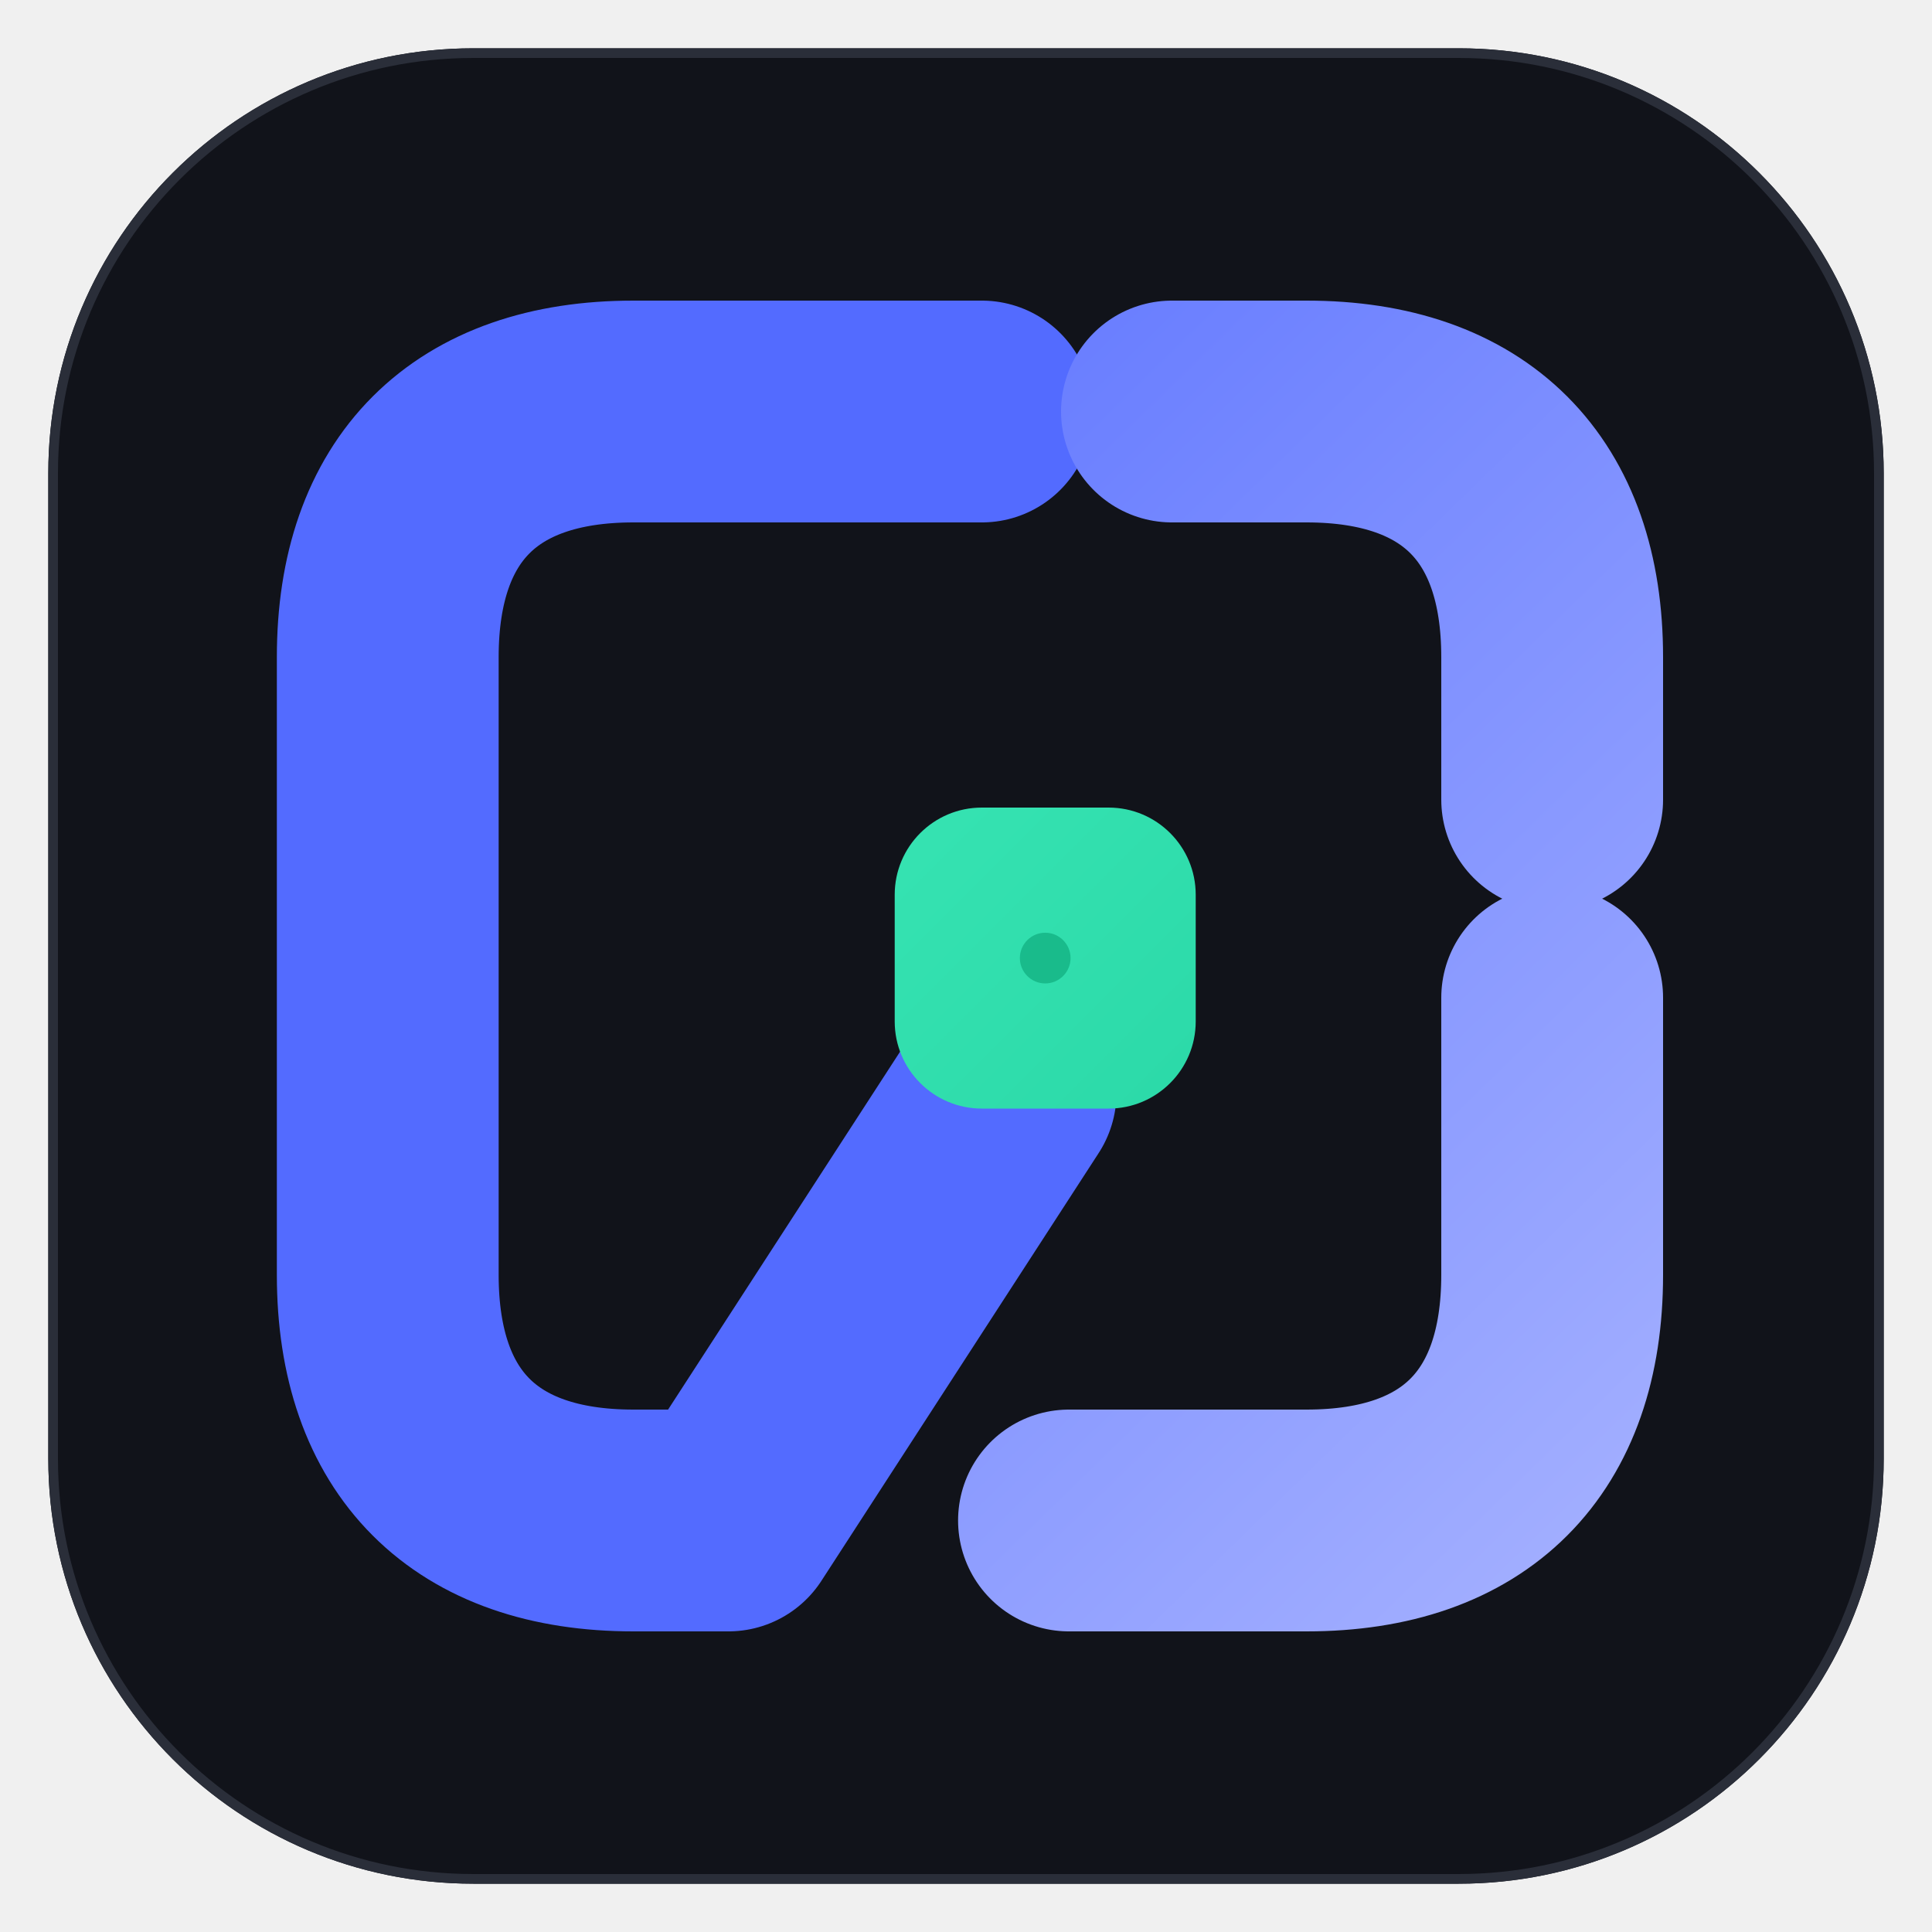
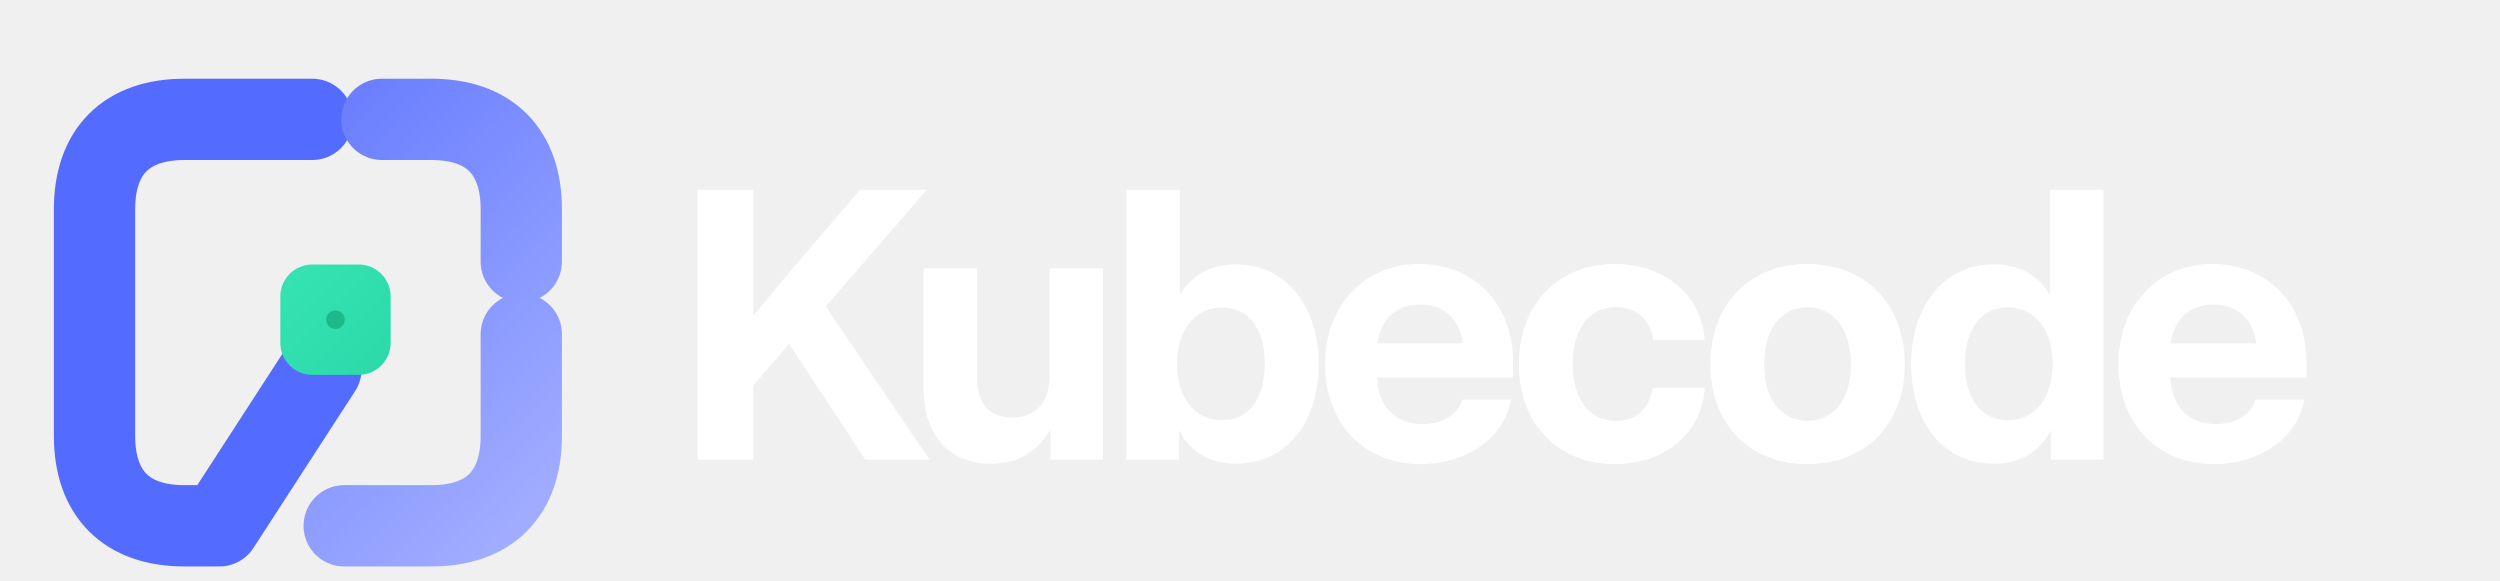
- <svg xmlns="http://www.w3.org/2000/svg" width="200" height="200" viewBox="0 0 200 200" role="img" aria-labelledby="title">
+ <svg xmlns="http://www.w3.org/2000/svg" width="310" height="72" viewBox="0 0 310 72" role="img" aria-labelledby="title">
  <defs>
    <linearGradient id="kc-blue-gradient" x1="24" y1="20" x2="180" y2="180" gradientUnits="userSpaceOnUse">
      <stop offset="0" stop-color="#4F63F5" />
      <stop offset="0.56" stop-color="#5268F8" />
      <stop offset="1" stop-color="#91A0FF" />
    </linearGradient>
    <linearGradient id="kc-blue-gradient-dark" x1="24" y1="20" x2="180" y2="180" gradientUnits="userSpaceOnUse">
      <stop offset="0" stop-color="#536BFF" />
      <stop offset="1" stop-color="#A4B0FF" />
    </linearGradient>
    <linearGradient id="kc-mint-gradient" x1="90" y1="82" x2="128" y2="120" gradientUnits="userSpaceOnUse">
      <stop offset="0" stop-color="#36E3B2" />
      <stop offset="1" stop-color="#2BD9A8" />
    </linearGradient>
    <filter id="kc-soft-shadow" x="-30%" y="-30%" width="160%" height="180%">
      <feDropShadow dx="0" dy="14" stdDeviation="22" flood-color="#11131A" flood-opacity=".12" />
    </filter>
  </defs>
-   <rect x="5" y="5" width="190" height="190" rx="44" fill="#11131A" />
-   <rect x="5.5" y="5.5" width="189" height="189" rx="43.5" fill="none" stroke="#2A2E39" />
-   <g transform="translate(18 18) scale(.82)">
+   <g transform="translate(2 4) scale(.36)">
    <g fill="none" stroke-linecap="round" stroke-linejoin="round">
      <path d="M102 30H58C38 30 27 41 27 61V139C27 159 38 170 58 170H70L105 116" stroke="#536BFF" stroke-width="28" />
      <path d="M126 30H143C163 30 174 41 174 61V79" stroke="url(#kc-blue-gradient-dark)" stroke-width="28" />
      <path d="M174 104V139C174 159 163 170 143 170H113" stroke="url(#kc-blue-gradient-dark)" stroke-width="28" />
    </g>
    <rect x="91" y="80" width="38" height="38" rx="11" fill="url(#kc-mint-gradient)" />
    <circle cx="110" cy="99" r="3.2" fill="#11AF80" opacity=".75" />
  </g>
+   <text x="84" y="57" font-family="'Inter Display', Inter, Arial, sans-serif" font-size="46" font-weight="650" letter-spacing="-1.8" fill="#FFFFFF">Kubecode</text>
</svg>
